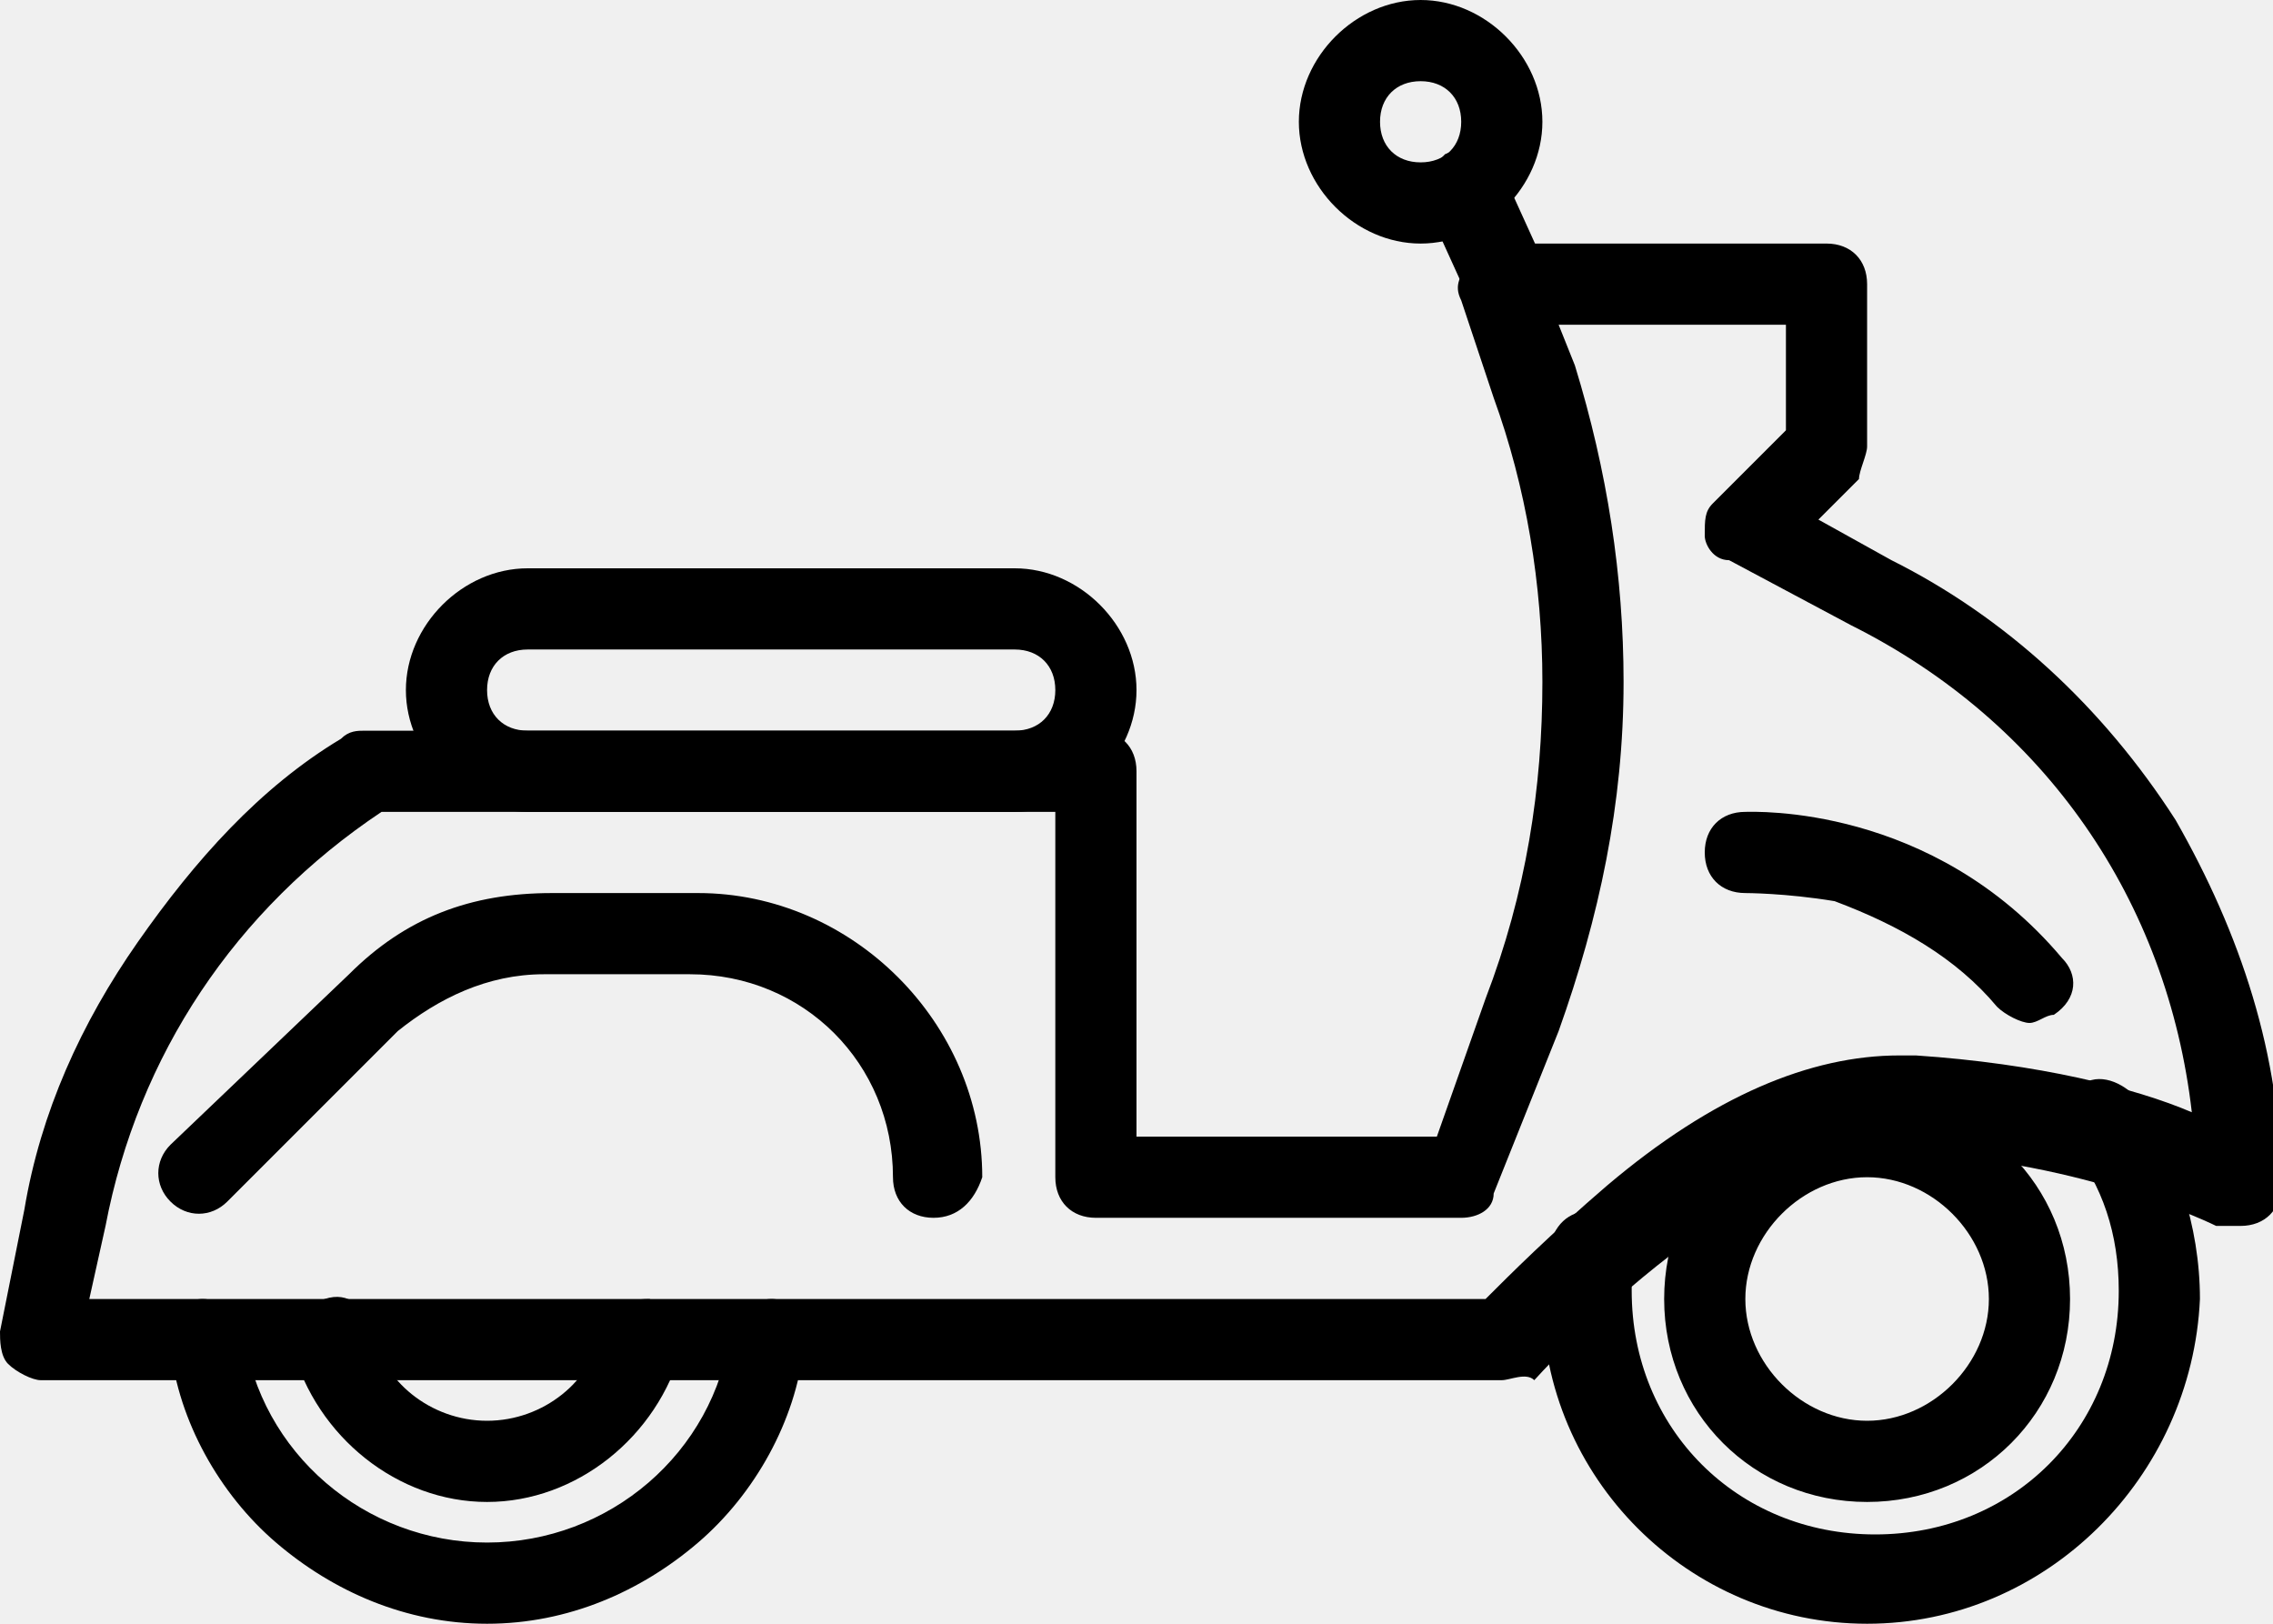
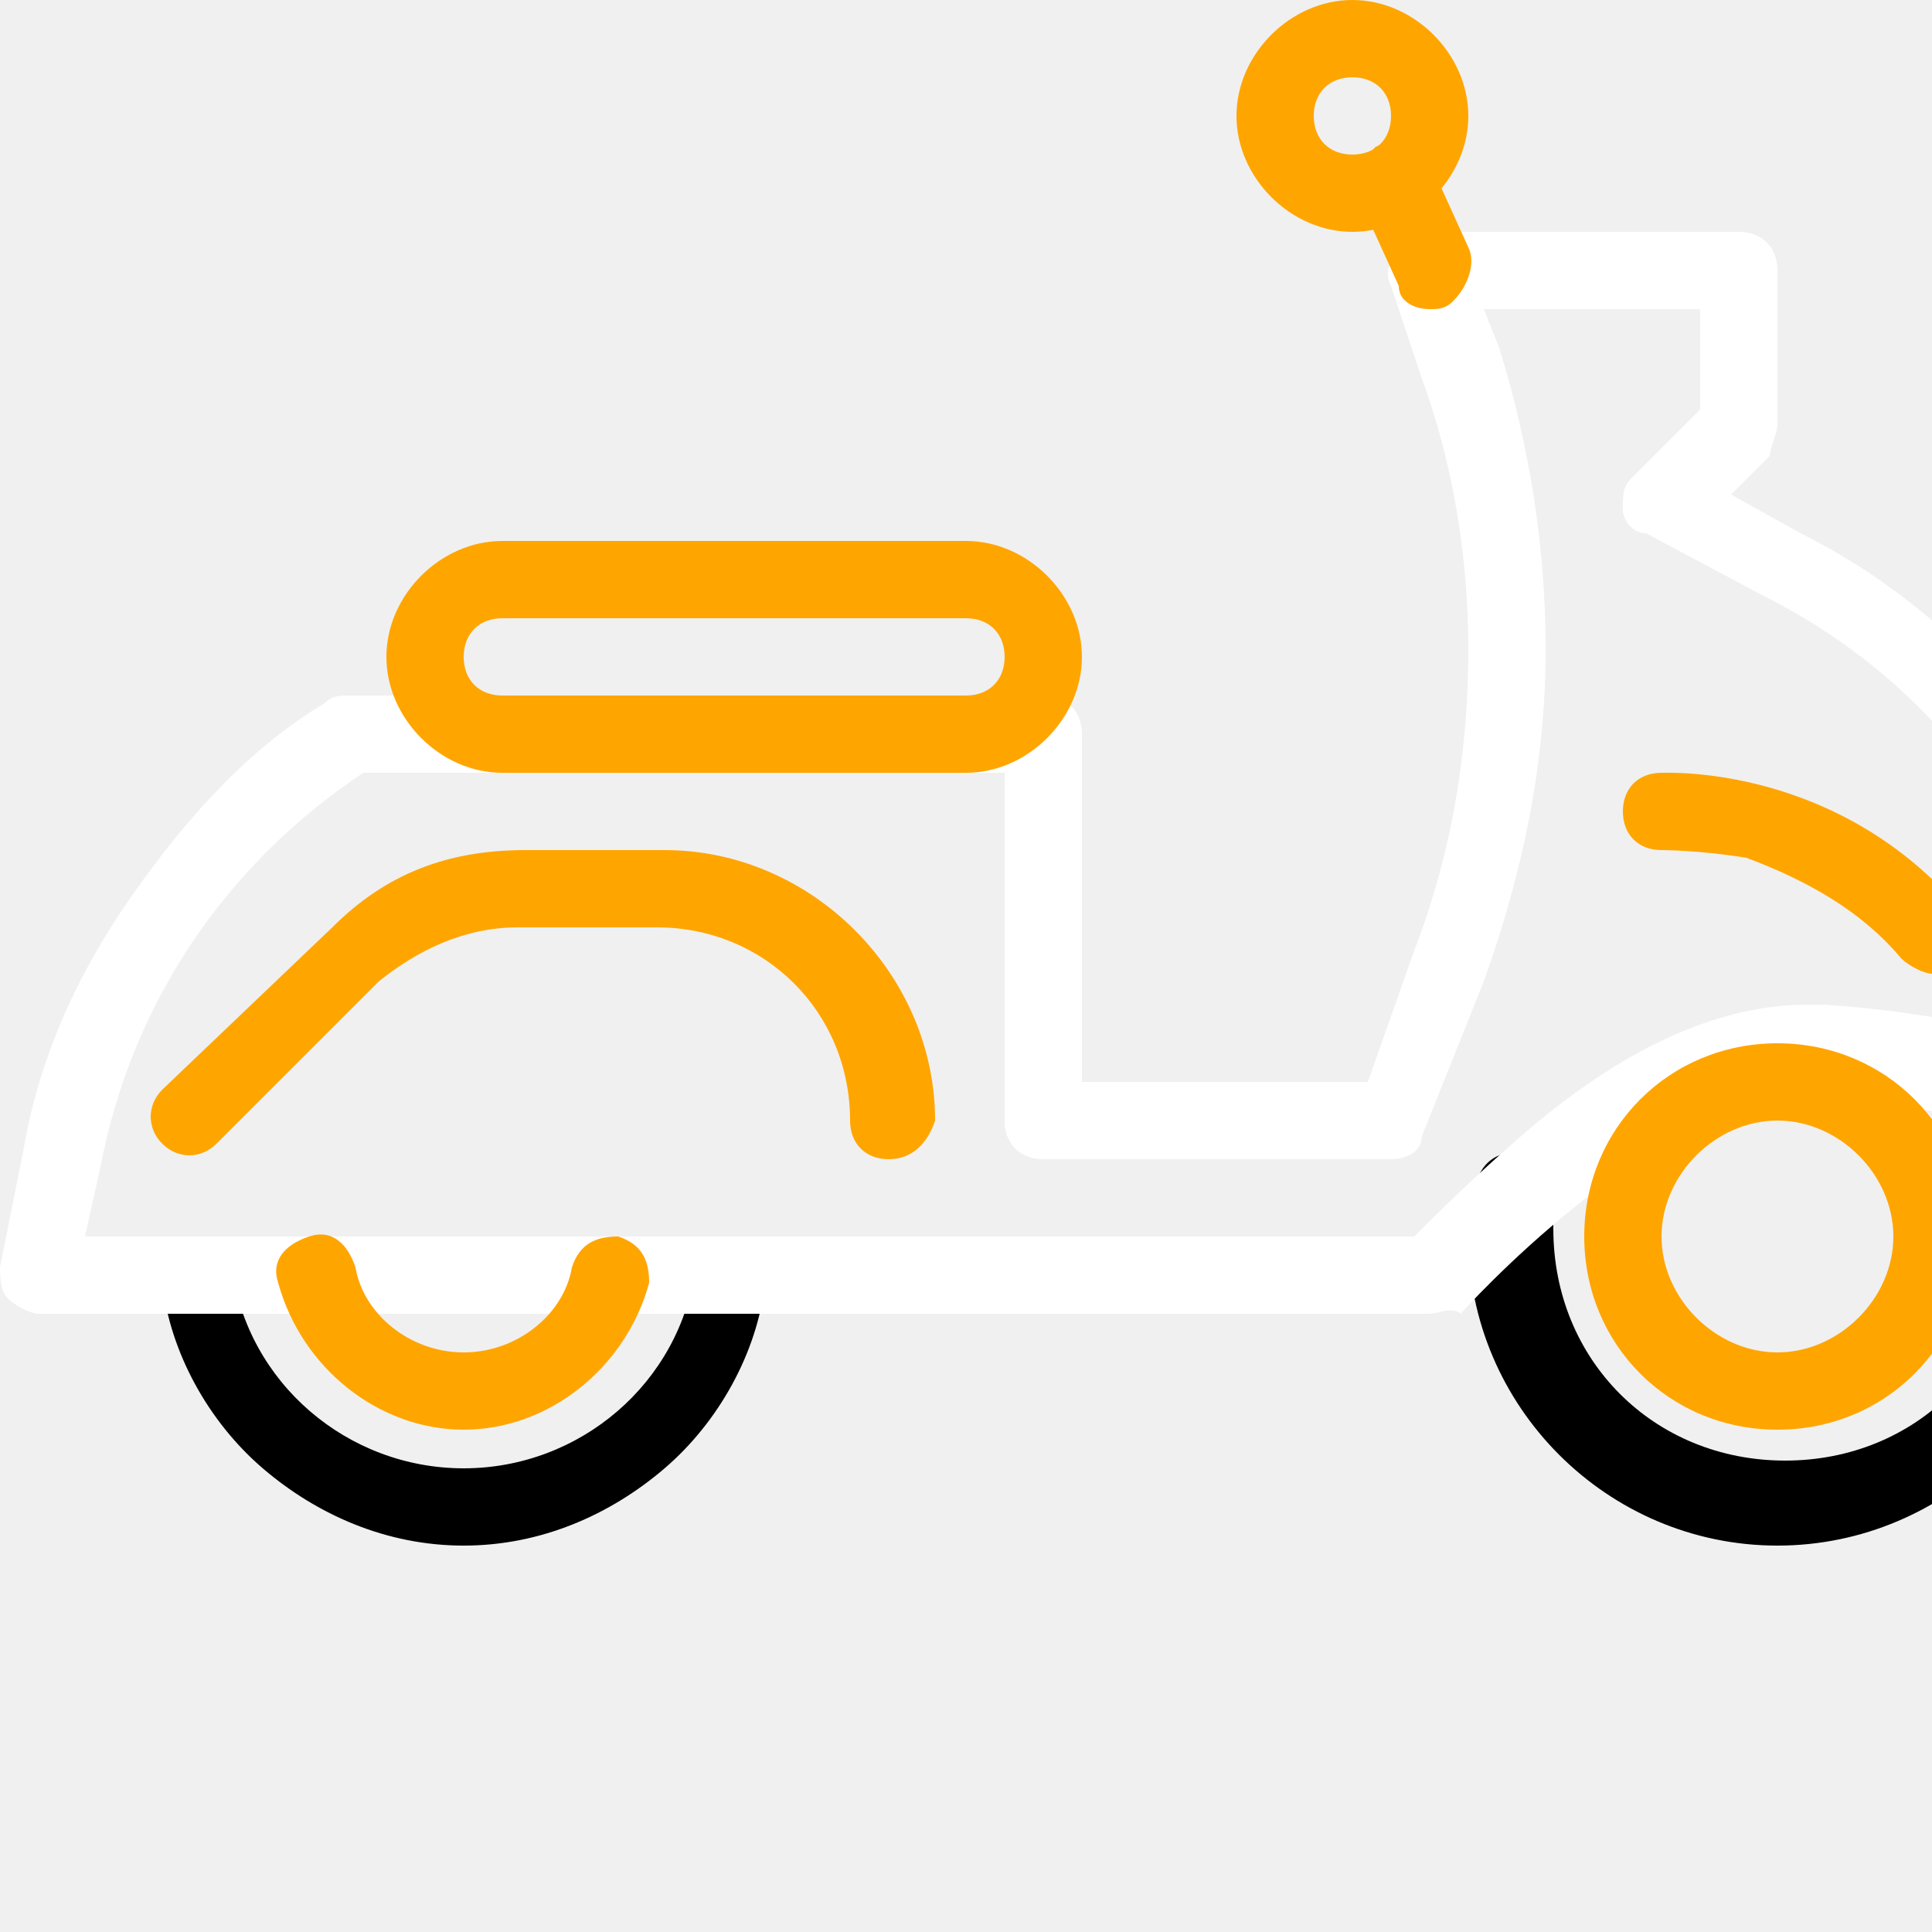
- <svg xmlns="http://www.w3.org/2000/svg" width="28" height="20">
+ <svg xmlns="http://www.w3.org/2000/svg" width="25" height="25">
  <path fill="currentColor" d="M23 20c-2.2 0-4-1.8-4-4 0-.2 0-.4.1-.7.1-.3.3-.4.6-.4.3.1.4.3.4.6v.4c0 1.7 1.3 3 3 3s3-1.3 3-3c0-.7-.2-1.3-.6-1.8-.2-.2-.1-.5.1-.7.2-.2.5-.1.7.1.5.7.8 1.6.8 2.5-.1 2.2-1.9 4-4.1 4zM6 20c-1 0-1.9-.4-2.6-1-.7-.6-1.2-1.5-1.3-2.4-.1-.3.1-.6.4-.6.2 0 .5.2.5.4.2 1.5 1.5 2.6 3 2.6s2.8-1.1 3-2.6c0-.2.3-.4.5-.4.3 0 .5.3.4.6-.1.9-.6 1.8-1.3 2.4-.7.6-1.6 1-2.6 1z" />
-   <path fill="currentColor" d="M18.5 17H.5c-.1 0-.3-.1-.4-.2-.1-.1-.1-.3-.1-.4l.3-1.5c.2-1.2.7-2.3 1.4-3.3s1.5-1.9 2.5-2.5c.1-.1.2-.1.3-.1h9c.3 0 .5.2.5.5V14h3.7l.6-1.7c.5-1.3.7-2.6.7-3.9 0-1.2-.2-2.4-.6-3.5L18 3.7c-.1-.2 0-.3.1-.5.1-.1.2-.2.4-.2h4c.3 0 .5.2.5.5v2c0 .1-.1.3-.1.4l-.5.5.9.5c1.4.7 2.6 1.8 3.5 3.2.8 1.4 1.3 2.9 1.3 4.5 0 .3-.2.5-.5.5h-.1-.1-.1s-1.6-.8-3.8-.9h-.1c-2 0-4.5 2.8-4.5 2.8-.1-.1-.3 0-.4 0zM1.1 16h17.2c.3-.3.8-.8 1.5-1.4 1.3-1.1 2.5-1.6 3.6-1.6h.2c1.5.1 2.7.4 3.4.7-.3-2.6-1.8-4.8-4.2-6l-1.5-.8c-.2 0-.3-.2-.3-.3 0-.2 0-.3.1-.4l.9-.9V4h-2.8l.2.5c.4 1.3.6 2.6.6 3.9 0 1.5-.3 2.9-.8 4.3l-.8 2c0 .2-.2.3-.4.3h-4.5c-.3 0-.5-.2-.5-.5V10H4.7c-1.8 1.2-3 3-3.4 5.1l-.2.9z" />
-   <path fill="currentColor" d="M12.5 10h-6C5.7 10 5 9.3 5 8.5S5.7 7 6.5 7h6c.8 0 1.5.7 1.5 1.5s-.7 1.5-1.5 1.5zm-6-2c-.3 0-.5.2-.5.5s.2.5.5.5h6c.3 0 .5-.2.5-.5s-.2-.5-.5-.5h-6zM17.5 3c-.8 0-1.5-.7-1.5-1.5S16.7 0 17.5 0 19 .7 19 1.5 18.3 3 17.5 3zm0-2c-.3 0-.5.2-.5.5s.2.5.5.5.5-.2.5-.5-.2-.5-.5-.5z" />
-   <path fill="currentColor" d="M18.5 4c-.2 0-.4-.1-.4-.3l-.5-1.1c-.1-.2 0-.5.2-.7.2-.1.5 0 .7.2l.5 1.1c.1.2 0 .5-.2.7-.1.1-.2.1-.3.1zM23 18.5c-1.4 0-2.5-1.1-2.5-2.5s1.1-2.5 2.5-2.5 2.5 1.1 2.5 2.5-1.1 2.5-2.5 2.5zm0-4c-.8 0-1.5.7-1.5 1.5s.7 1.5 1.5 1.5 1.5-.7 1.5-1.5-.7-1.5-1.5-1.5zM25 12.6c-.1 0-.3-.1-.4-.2-.5-.6-1.2-1-2-1.3-.6-.1-1.1-.1-1.1-.1-.3 0-.5-.2-.5-.5s.2-.5.5-.5c.1 0 2.3-.1 3.9 1.8.2.2.2.5-.1.7-.1 0-.2.1-.3.1zM11.5 15c-.3 0-.5-.2-.5-.5 0-1.4-1.1-2.5-2.5-2.5H6.7c-.7 0-1.3.3-1.8.7l-2.1 2.1c-.2.2-.5.2-.7 0-.2-.2-.2-.5 0-.7L4.3 12c.7-.7 1.5-1 2.5-1h1.8c1.9 0 3.5 1.6 3.5 3.5-.1.3-.3.5-.6.5zM6 18.5c-1.1 0-2.1-.8-2.4-1.9-.1-.3.1-.5.4-.6.3-.1.5.1.6.4.1.6.7 1.1 1.4 1.1s1.3-.5 1.4-1.1c.1-.3.3-.4.6-.4.3.1.4.3.4.6-.3 1.1-1.3 1.9-2.4 1.9z" />
+   <path fill="white" d="M18.5 17H.5c-.1 0-.3-.1-.4-.2-.1-.1-.1-.3-.1-.4l.3-1.5c.2-1.2.7-2.3 1.4-3.3s1.5-1.9 2.5-2.5c.1-.1.2-.1.3-.1h9c.3 0 .5.2.5.5V14h3.7l.6-1.7c.5-1.3.7-2.6.7-3.9 0-1.2-.2-2.4-.6-3.5L18 3.7c-.1-.2 0-.3.1-.5.1-.1.2-.2.4-.2h4c.3 0 .5.2.5.5v2c0 .1-.1.3-.1.4l-.5.5.9.5c1.4.7 2.6 1.8 3.5 3.2.8 1.4 1.3 2.9 1.3 4.5 0 .3-.2.5-.5.5h-.1-.1-.1s-1.6-.8-3.8-.9h-.1c-2 0-4.5 2.8-4.5 2.8-.1-.1-.3 0-.4 0zM1.1 16h17.2c.3-.3.8-.8 1.5-1.4 1.3-1.1 2.5-1.6 3.6-1.6h.2c1.5.1 2.7.4 3.4.7-.3-2.6-1.8-4.8-4.2-6l-1.5-.8c-.2 0-.3-.2-.3-.3 0-.2 0-.3.1-.4l.9-.9V4h-2.8l.2.5c.4 1.3.6 2.6.6 3.9 0 1.5-.3 2.9-.8 4.3l-.8 2c0 .2-.2.3-.4.3h-4.5c-.3 0-.5-.2-.5-.5V10H4.7c-1.8 1.2-3 3-3.4 5.1l-.2.9z" />
+   <path fill="orange" d="M12.5 10h-6C5.7 10 5 9.3 5 8.5S5.7 7 6.5 7h6c.8 0 1.5.7 1.5 1.5s-.7 1.5-1.5 1.5zm-6-2c-.3 0-.5.2-.5.5s.2.5.5.5h6c.3 0 .5-.2.5-.5s-.2-.5-.5-.5h-6zM17.5 3c-.8 0-1.5-.7-1.5-1.5S16.7 0 17.5 0 19 .7 19 1.5 18.3 3 17.5 3zm0-2c-.3 0-.5.2-.5.5s.2.5.5.5.5-.2.5-.5-.2-.5-.5-.5z" />
+   <path fill="orange" d="M18.5 4c-.2 0-.4-.1-.4-.3l-.5-1.1c-.1-.2 0-.5.2-.7.2-.1.5 0 .7.2l.5 1.1c.1.2 0 .5-.2.7-.1.1-.2.1-.3.1zM23 18.5c-1.4 0-2.5-1.1-2.5-2.5s1.1-2.5 2.5-2.5 2.5 1.1 2.5 2.5-1.1 2.5-2.5 2.5zm0-4c-.8 0-1.5.7-1.5 1.5s.7 1.5 1.5 1.5 1.5-.7 1.5-1.5-.7-1.5-1.5-1.5zM25 12.6c-.1 0-.3-.1-.4-.2-.5-.6-1.2-1-2-1.3-.6-.1-1.1-.1-1.1-.1-.3 0-.5-.2-.5-.5s.2-.5.5-.5c.1 0 2.3-.1 3.9 1.8.2.2.2.5-.1.7-.1 0-.2.1-.3.1zM11.5 15c-.3 0-.5-.2-.5-.5 0-1.4-1.1-2.5-2.5-2.5H6.7c-.7 0-1.3.3-1.8.7l-2.1 2.1c-.2.2-.5.2-.7 0-.2-.2-.2-.5 0-.7L4.3 12c.7-.7 1.5-1 2.5-1h1.8c1.9 0 3.5 1.6 3.5 3.5-.1.3-.3.5-.6.5zM6 18.5c-1.1 0-2.1-.8-2.4-1.9-.1-.3.1-.5.4-.6.3-.1.5.1.6.4.1.6.7 1.1 1.4 1.1s1.3-.5 1.4-1.1c.1-.3.3-.4.6-.4.3.1.4.3.4.6-.3 1.1-1.3 1.9-2.4 1.9z" />
</svg>
